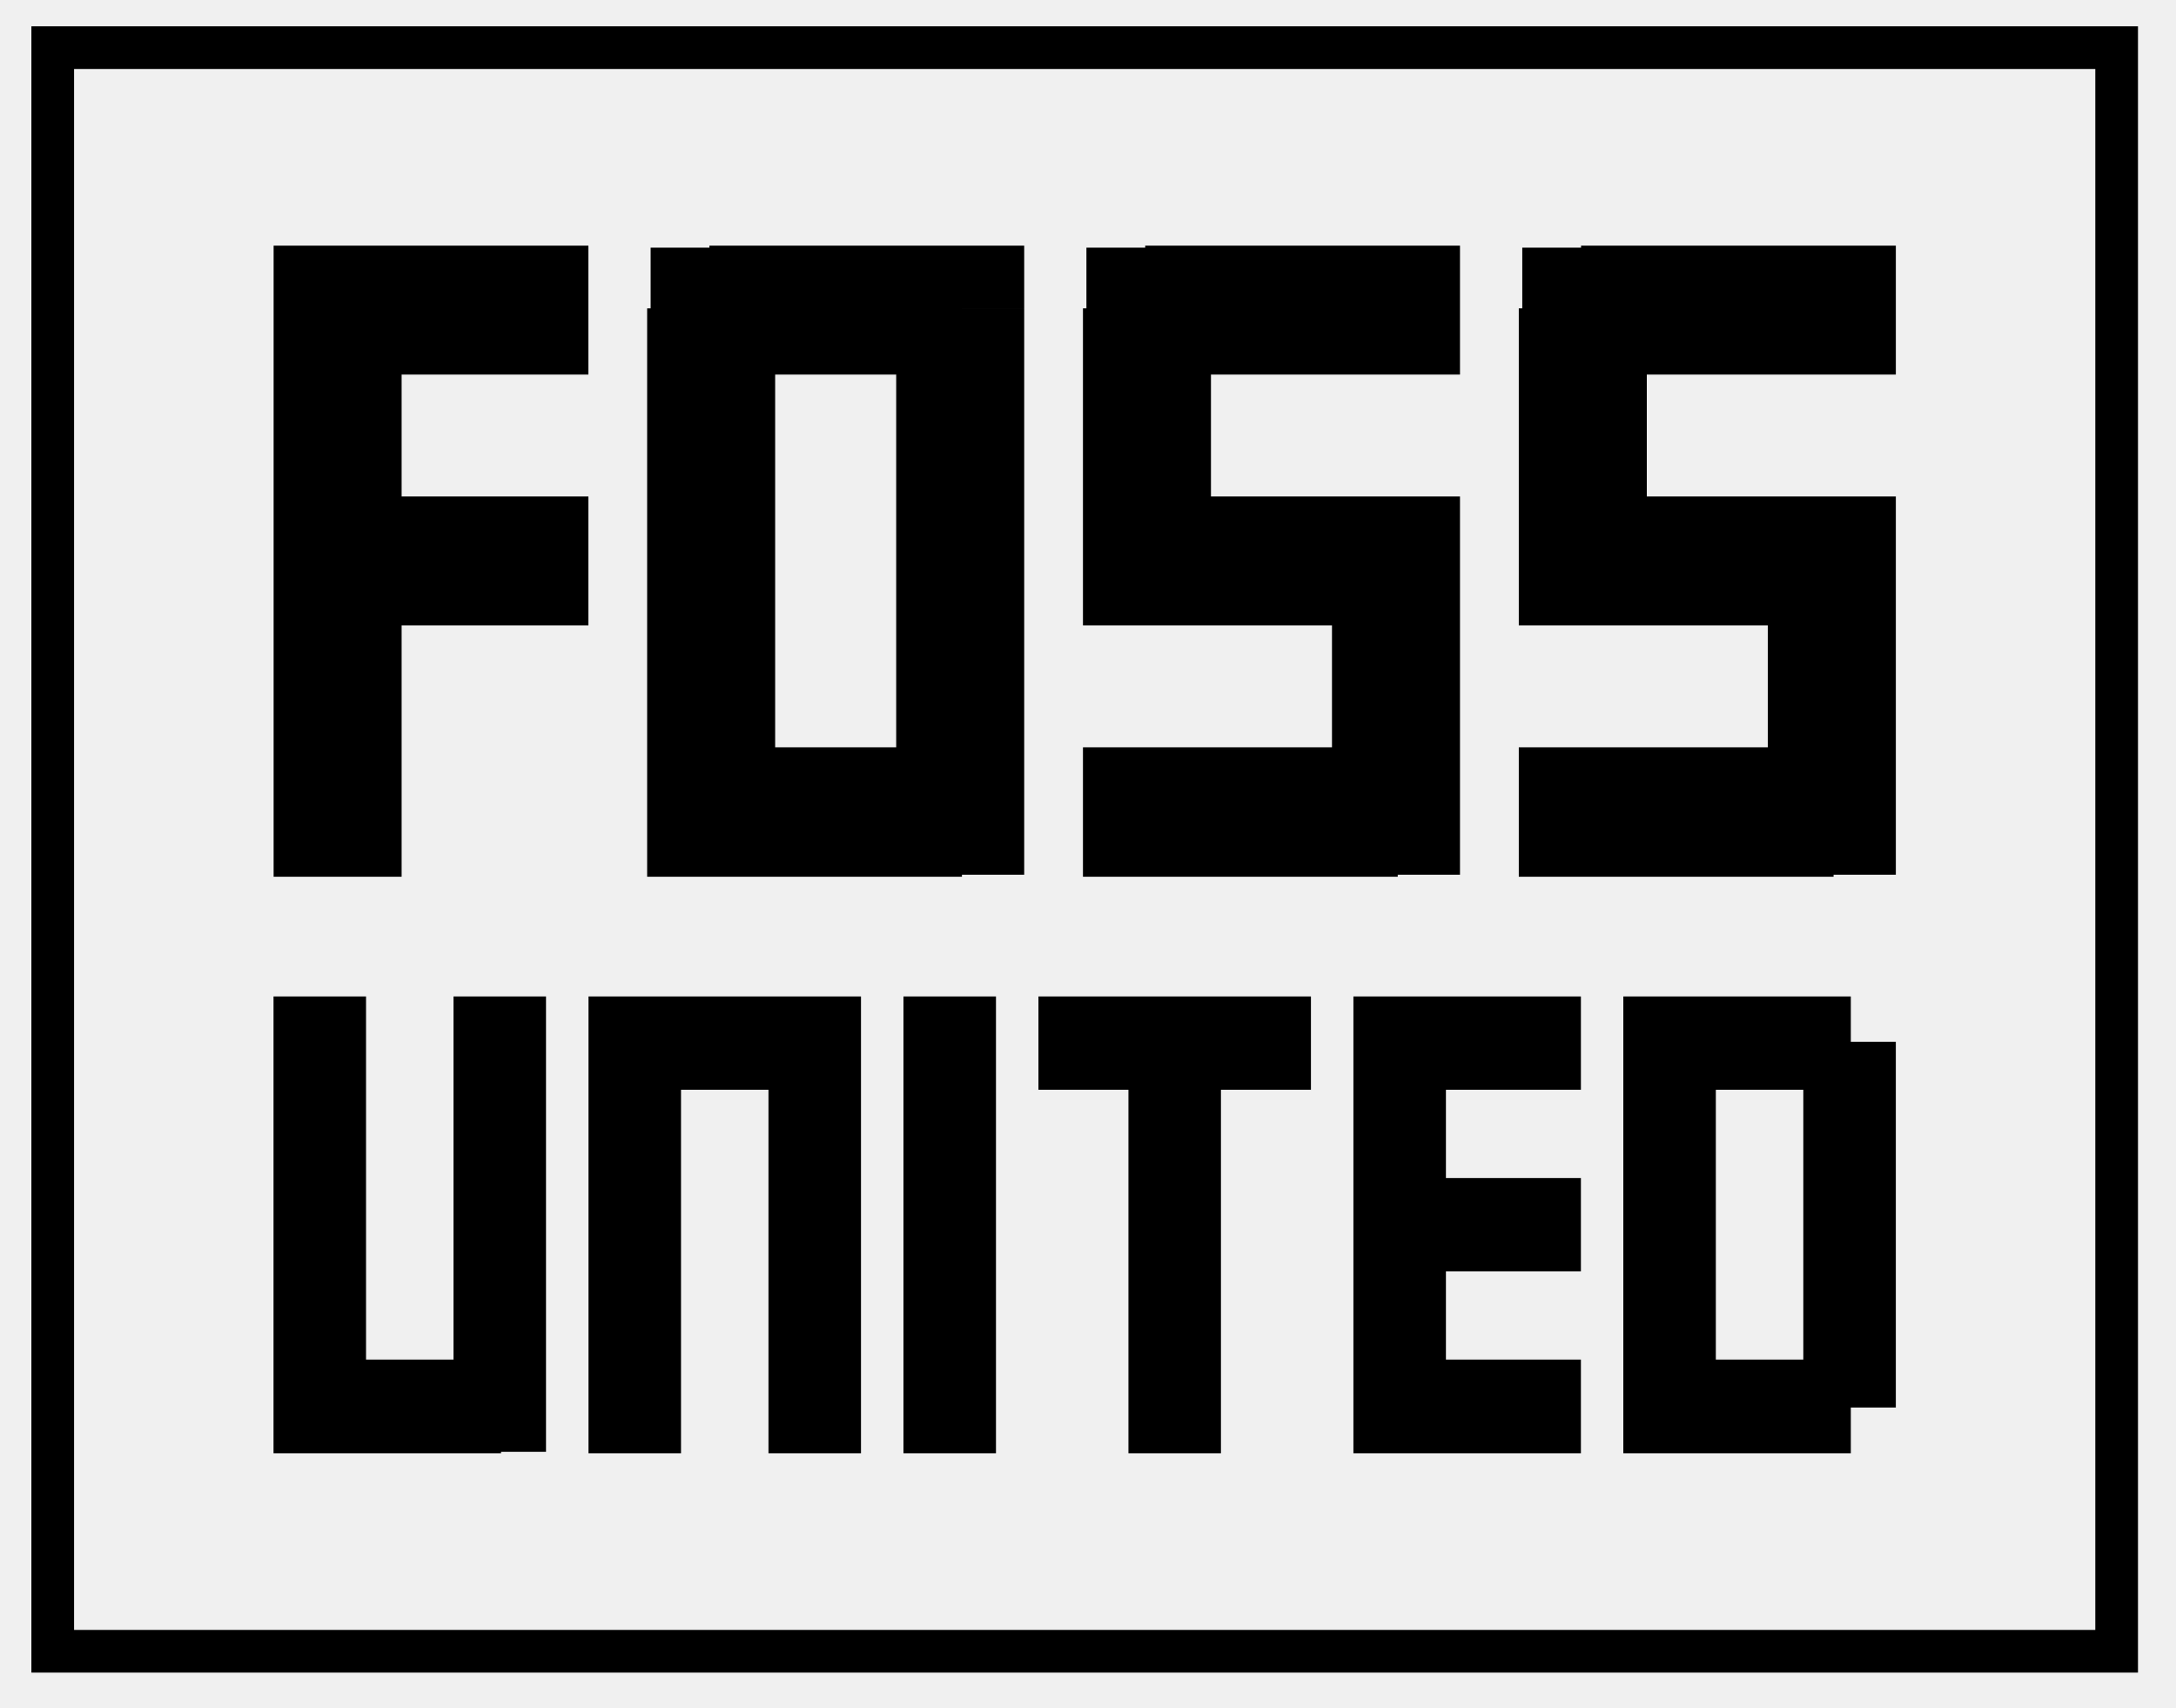
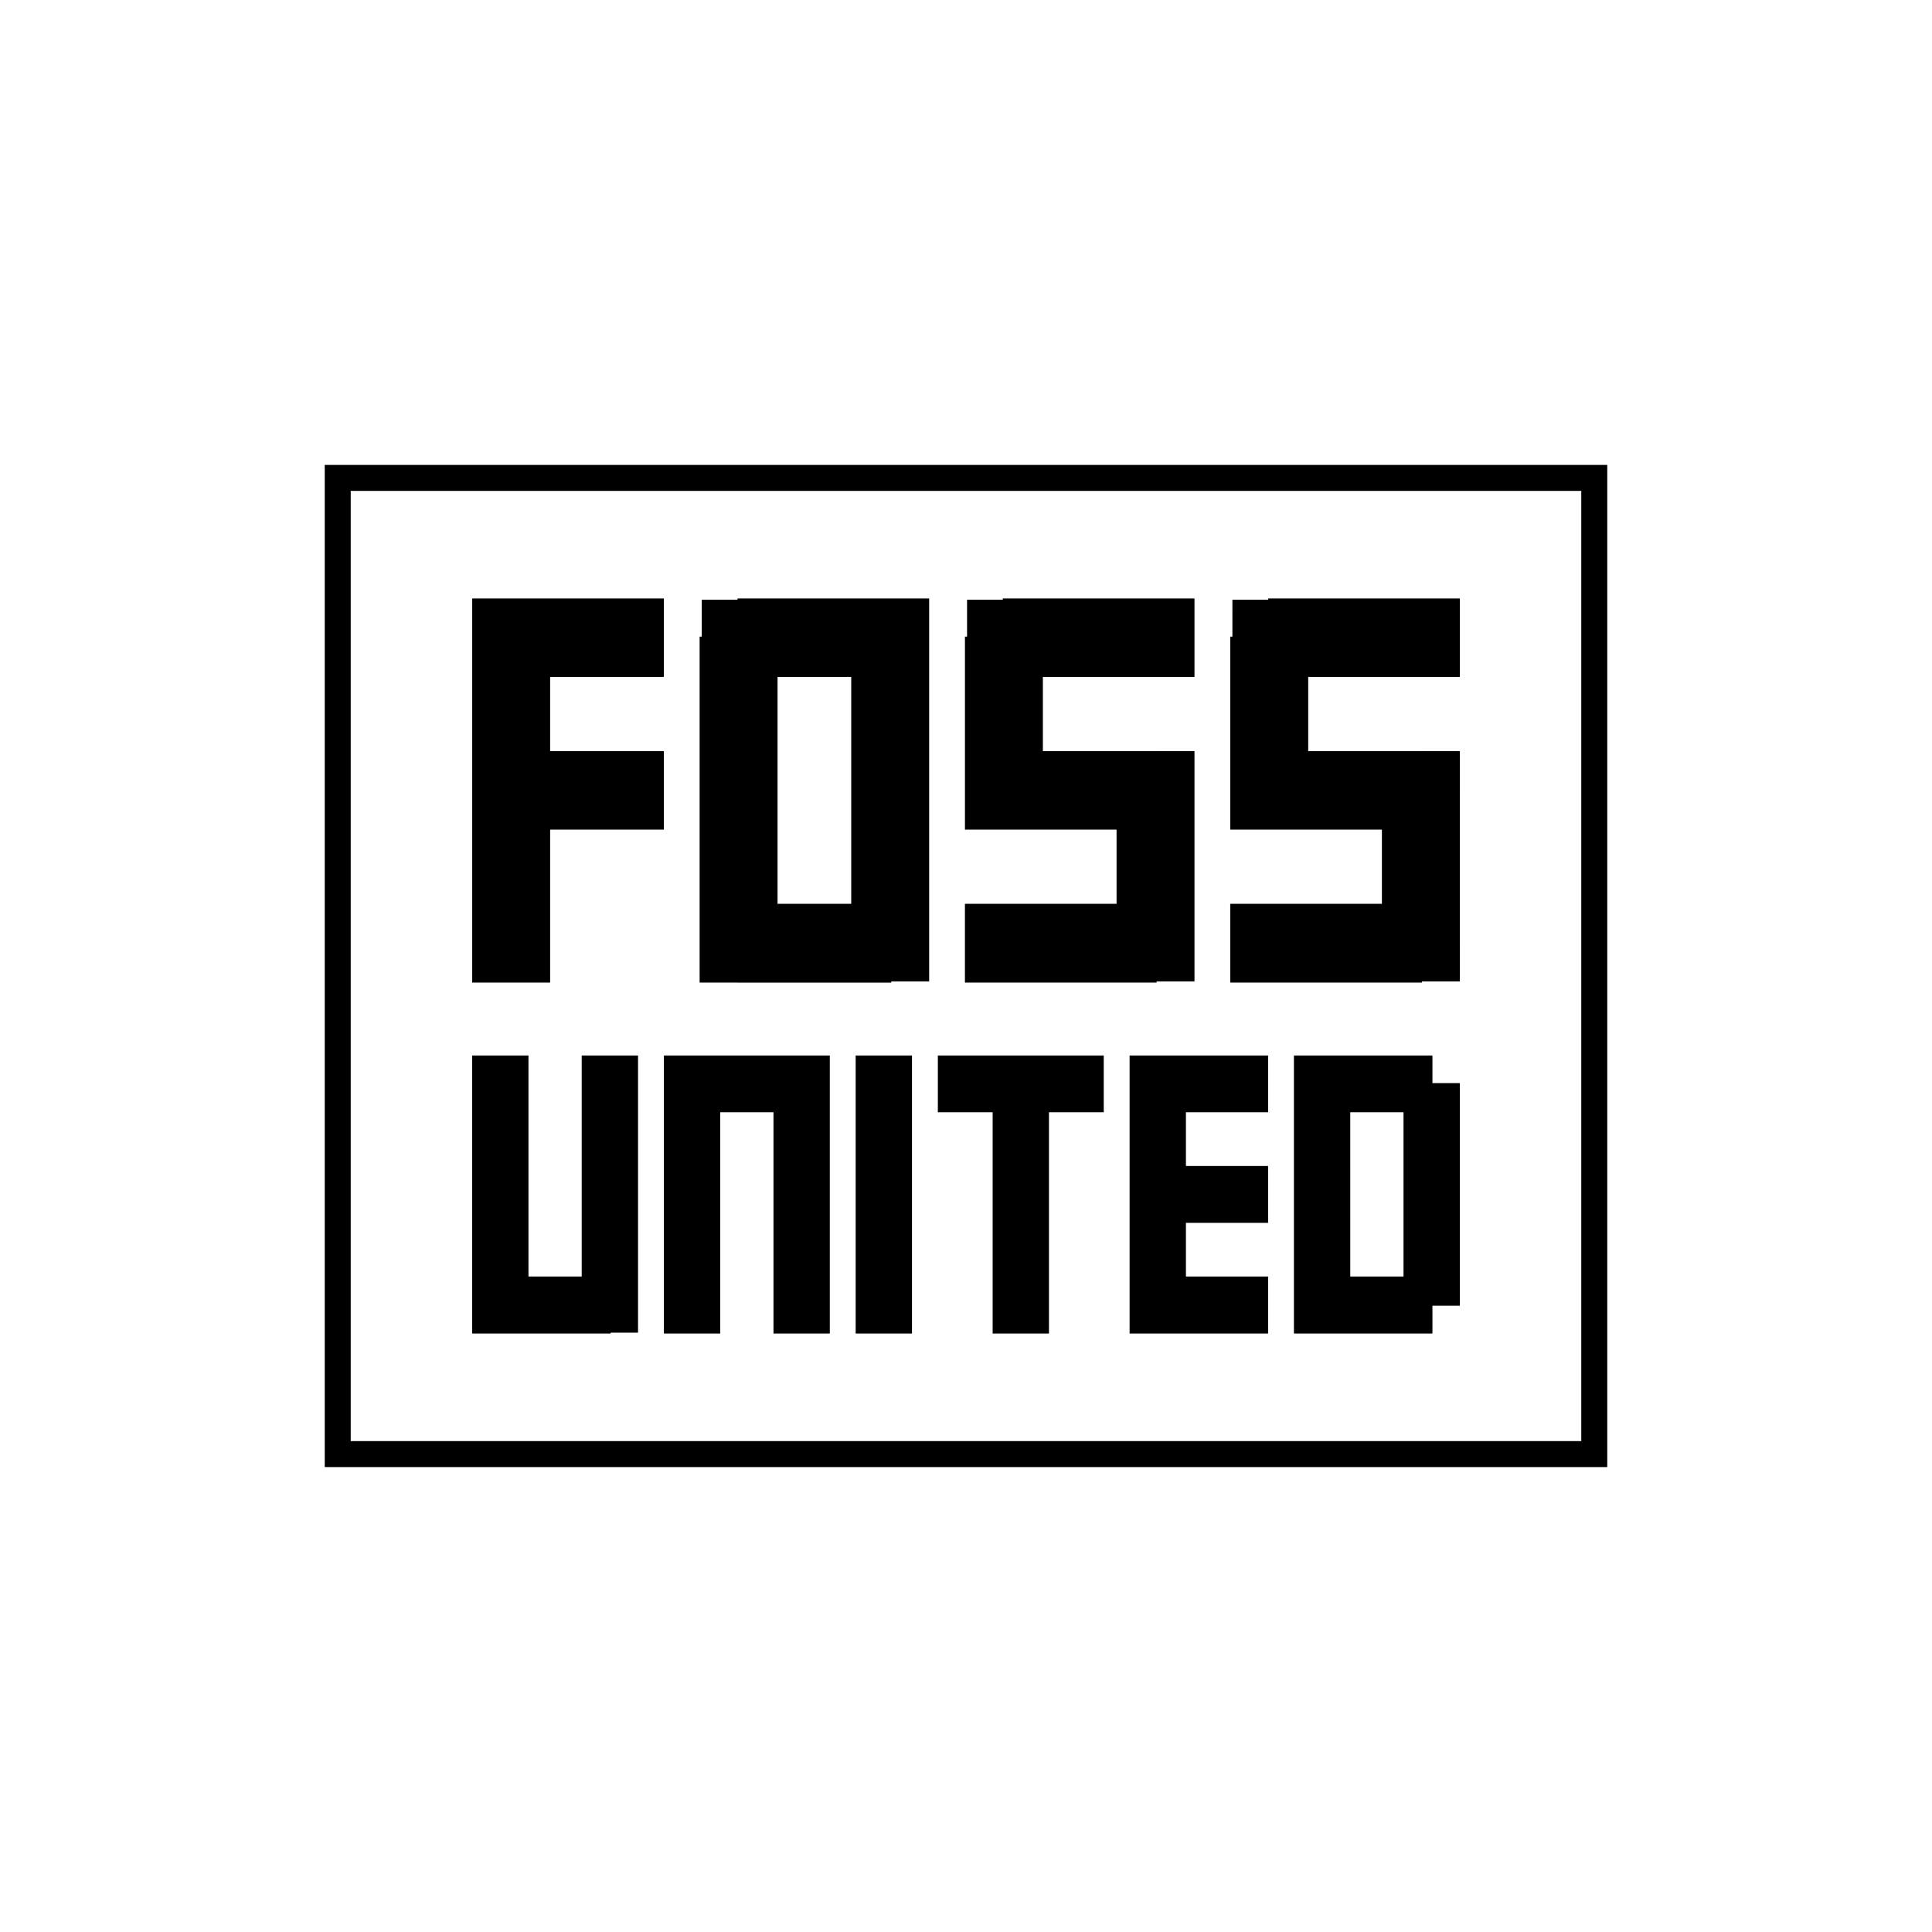
- <svg xmlns="http://www.w3.org/2000/svg" width="144" height="113" viewBox="0 0 144 113" fill="none">
-   <path d="M26.578 58.01H18.107V16.253H38.938V24.784H26.578V32.85H38.938V41.38H26.578V58.01Z" fill="black" />
-   <path d="M51.297 49.446H59.307V24.784H51.297V49.446ZM46.947 58.01V53.828H42.826V20.403H46.947V16.253H63.658V20.403H67.778V53.828H63.658V58.01H46.947ZM43.057 16.386H46.947V20.403H43.057V16.386ZM63.658 16.253H67.778V20.402H63.658V16.253ZM63.658 53.828H67.778V57.877H63.658V53.828ZM42.826 53.828H46.947V58.01H42.826V53.828Z" fill="black" />
-   <path d="M92.497 58.01H71.666V49.446H88.146V41.38H75.786V37.231H71.666V20.402H75.786V16.253H96.617V24.784H80.137V32.85H92.497V36.999H96.617V53.828H92.497V58.01ZM71.896 16.386H75.786V20.402H71.896V16.386ZM71.666 37.231H75.786V41.38H71.666V37.231ZM92.497 32.85H96.617V36.999H92.497V32.85ZM92.497 53.828H96.617V57.877H92.497V53.828Z" fill="black" />
-   <path d="M121.339 58.01H100.508V49.446H116.988V41.38H104.628V37.231H100.508V20.402H104.628V16.253H125.46V24.784H108.979V32.85H121.339V36.999H125.46V53.828H121.339V58.01ZM100.739 16.386H104.628V20.402H100.739V16.386ZM100.508 37.231H104.628V41.38H100.508V37.231ZM121.339 32.85H125.46V36.999H121.339V32.85ZM121.339 53.828H125.46V57.877H121.339V53.828Z" fill="black" />
-   <path d="M21.079 96.157V93.129H18.101V65.931H24.223V89.958H30.012V65.931H36.133V93.129H33.156V96.157H21.079ZM18.101 93.129H21.079V96.157H18.101V93.129ZM33.156 93.129H36.133V96.061H33.156V93.129Z" fill="black" />
-   <path d="M45.067 96.157H38.945V65.931H56.977V96.157H50.855V72.106H45.067V96.157Z" fill="black" />
-   <path d="M65.91 96.157H59.788V65.931H65.91V96.157Z" fill="black" />
-   <path d="M80.798 96.157H74.676V72.106H68.721V65.931H86.753V72.106H80.798V96.157Z" fill="black" />
-   <path d="M104.619 96.157H89.564V65.931H104.619V72.106H95.686V77.944H104.619V84.119H95.686V89.958H104.619V96.157Z" fill="black" />
-   <path d="M113.548 89.958H119.337V72.106H113.548V89.958ZM107.426 96.157V65.931H122.481V68.934H125.459V93.129H122.481V96.157H107.426Z" fill="black" />
-   <path d="M140.072 3.152H3.49V109.257H140.072V3.152Z" stroke="black" stroke-width="2.824" />
+ <svg xmlns="http://www.w3.org/2000/svg" width="210" height="210" fill="none">
+   <path d="M0 0h210v210H0z" style="fill:#fff;stroke:none;stroke-width:1.002" />
+   <path fill="#000" d="M59.797 106.805h-8.471V65.05h20.831v8.53h-12.36v8.066h12.36v8.53h-12.36ZM84.516 98.242h8.01V73.58h-8.01Zm-4.35 8.564v-4.183h-4.12V69.198h4.12V65.05h16.71v4.15h4.12v33.424h-4.12v4.183Zm-3.89-41.624h3.89v4.016h-3.89Zm20.6-.133h4.12v4.15h-4.12zm0 37.574h4.12v4.05h-4.12zm-20.83 0h4.12v4.182h-4.12zM125.716 106.805h-20.832v-8.563h16.481v-8.066h-12.36v-4.15h-4.12V69.199h4.12V65.05h20.831v8.53h-16.48v8.066h12.36v4.15h4.12v16.828h-4.12Zm-20.6-41.623h3.889v4.016h-3.89zm-.231 20.845h4.12v4.149h-4.12zm20.831-4.382h4.12v4.15h-4.12zm0 20.978h4.12v4.05h-4.12zM154.558 106.805h-20.831v-8.563h16.48v-8.066h-12.36v-4.15h-4.12V69.199h4.12V65.05h20.832v8.53h-16.481v8.066h12.36v4.15h4.12v16.828h-4.12zm-20.6-41.623h3.889v4.016h-3.89zm-.231 20.845h4.12v4.149h-4.12zm20.83-4.382h4.122v4.15h-4.121zm0 20.978h4.122v4.05h-4.121zM54.298 144.953v-3.028H51.32v-27.199h6.122v24.027h5.788v-24.027h6.122v27.2h-2.977v3.027zm-2.978-3.028h2.978v3.028H51.32zm15.055 0h2.977v2.931h-2.977zM78.286 144.953h-6.122v-30.227h18.032v30.227h-6.122V120.9h-5.788zM99.129 144.953h-6.122v-30.227h6.122zM114.017 144.953h-6.122V120.9h-5.955v-6.175h18.032v6.175h-5.955zM137.838 144.953h-15.055v-30.227h15.055v6.175h-8.933v5.839h8.933v6.175h-8.933v5.838h8.933zM146.767 138.753h5.789v-17.852h-5.79zm-6.122 6.2v-30.227H155.7v3.004h2.978v24.195H155.7v3.028z" />
+   <path stroke="#000" stroke-width="2.824" d="M173.29 51.947H36.71v106.106h136.58Z" />
</svg>
